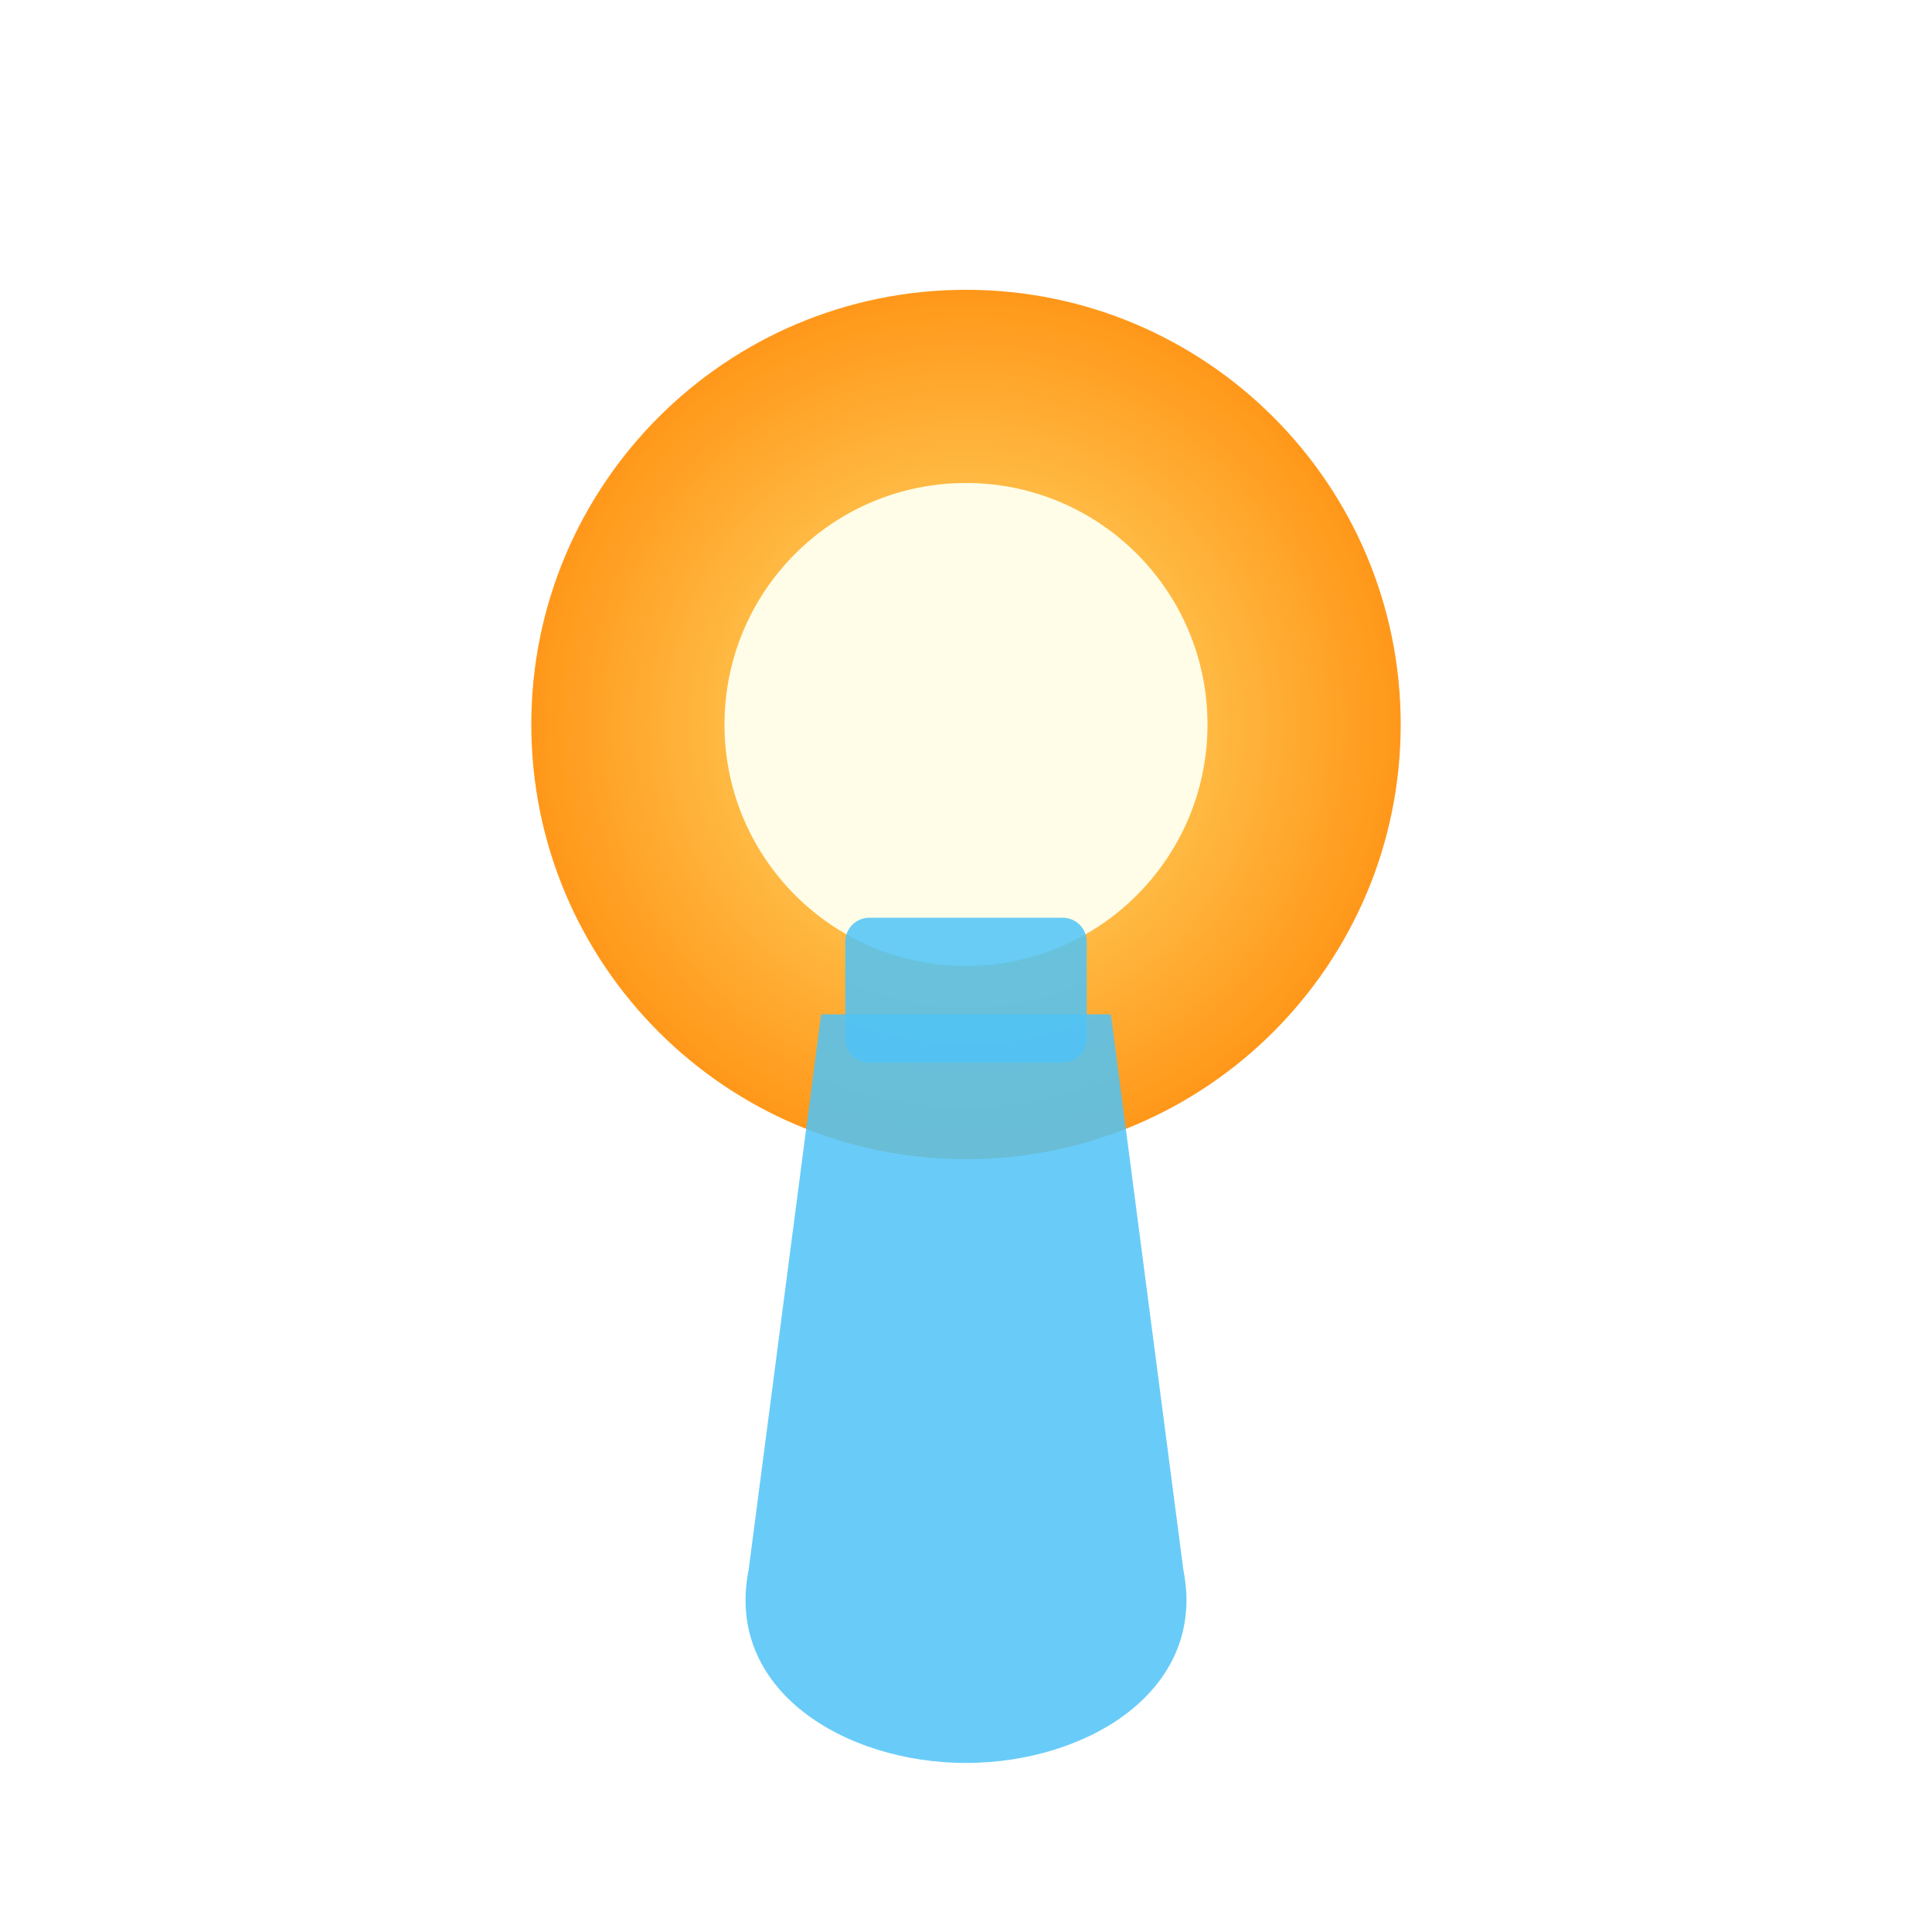
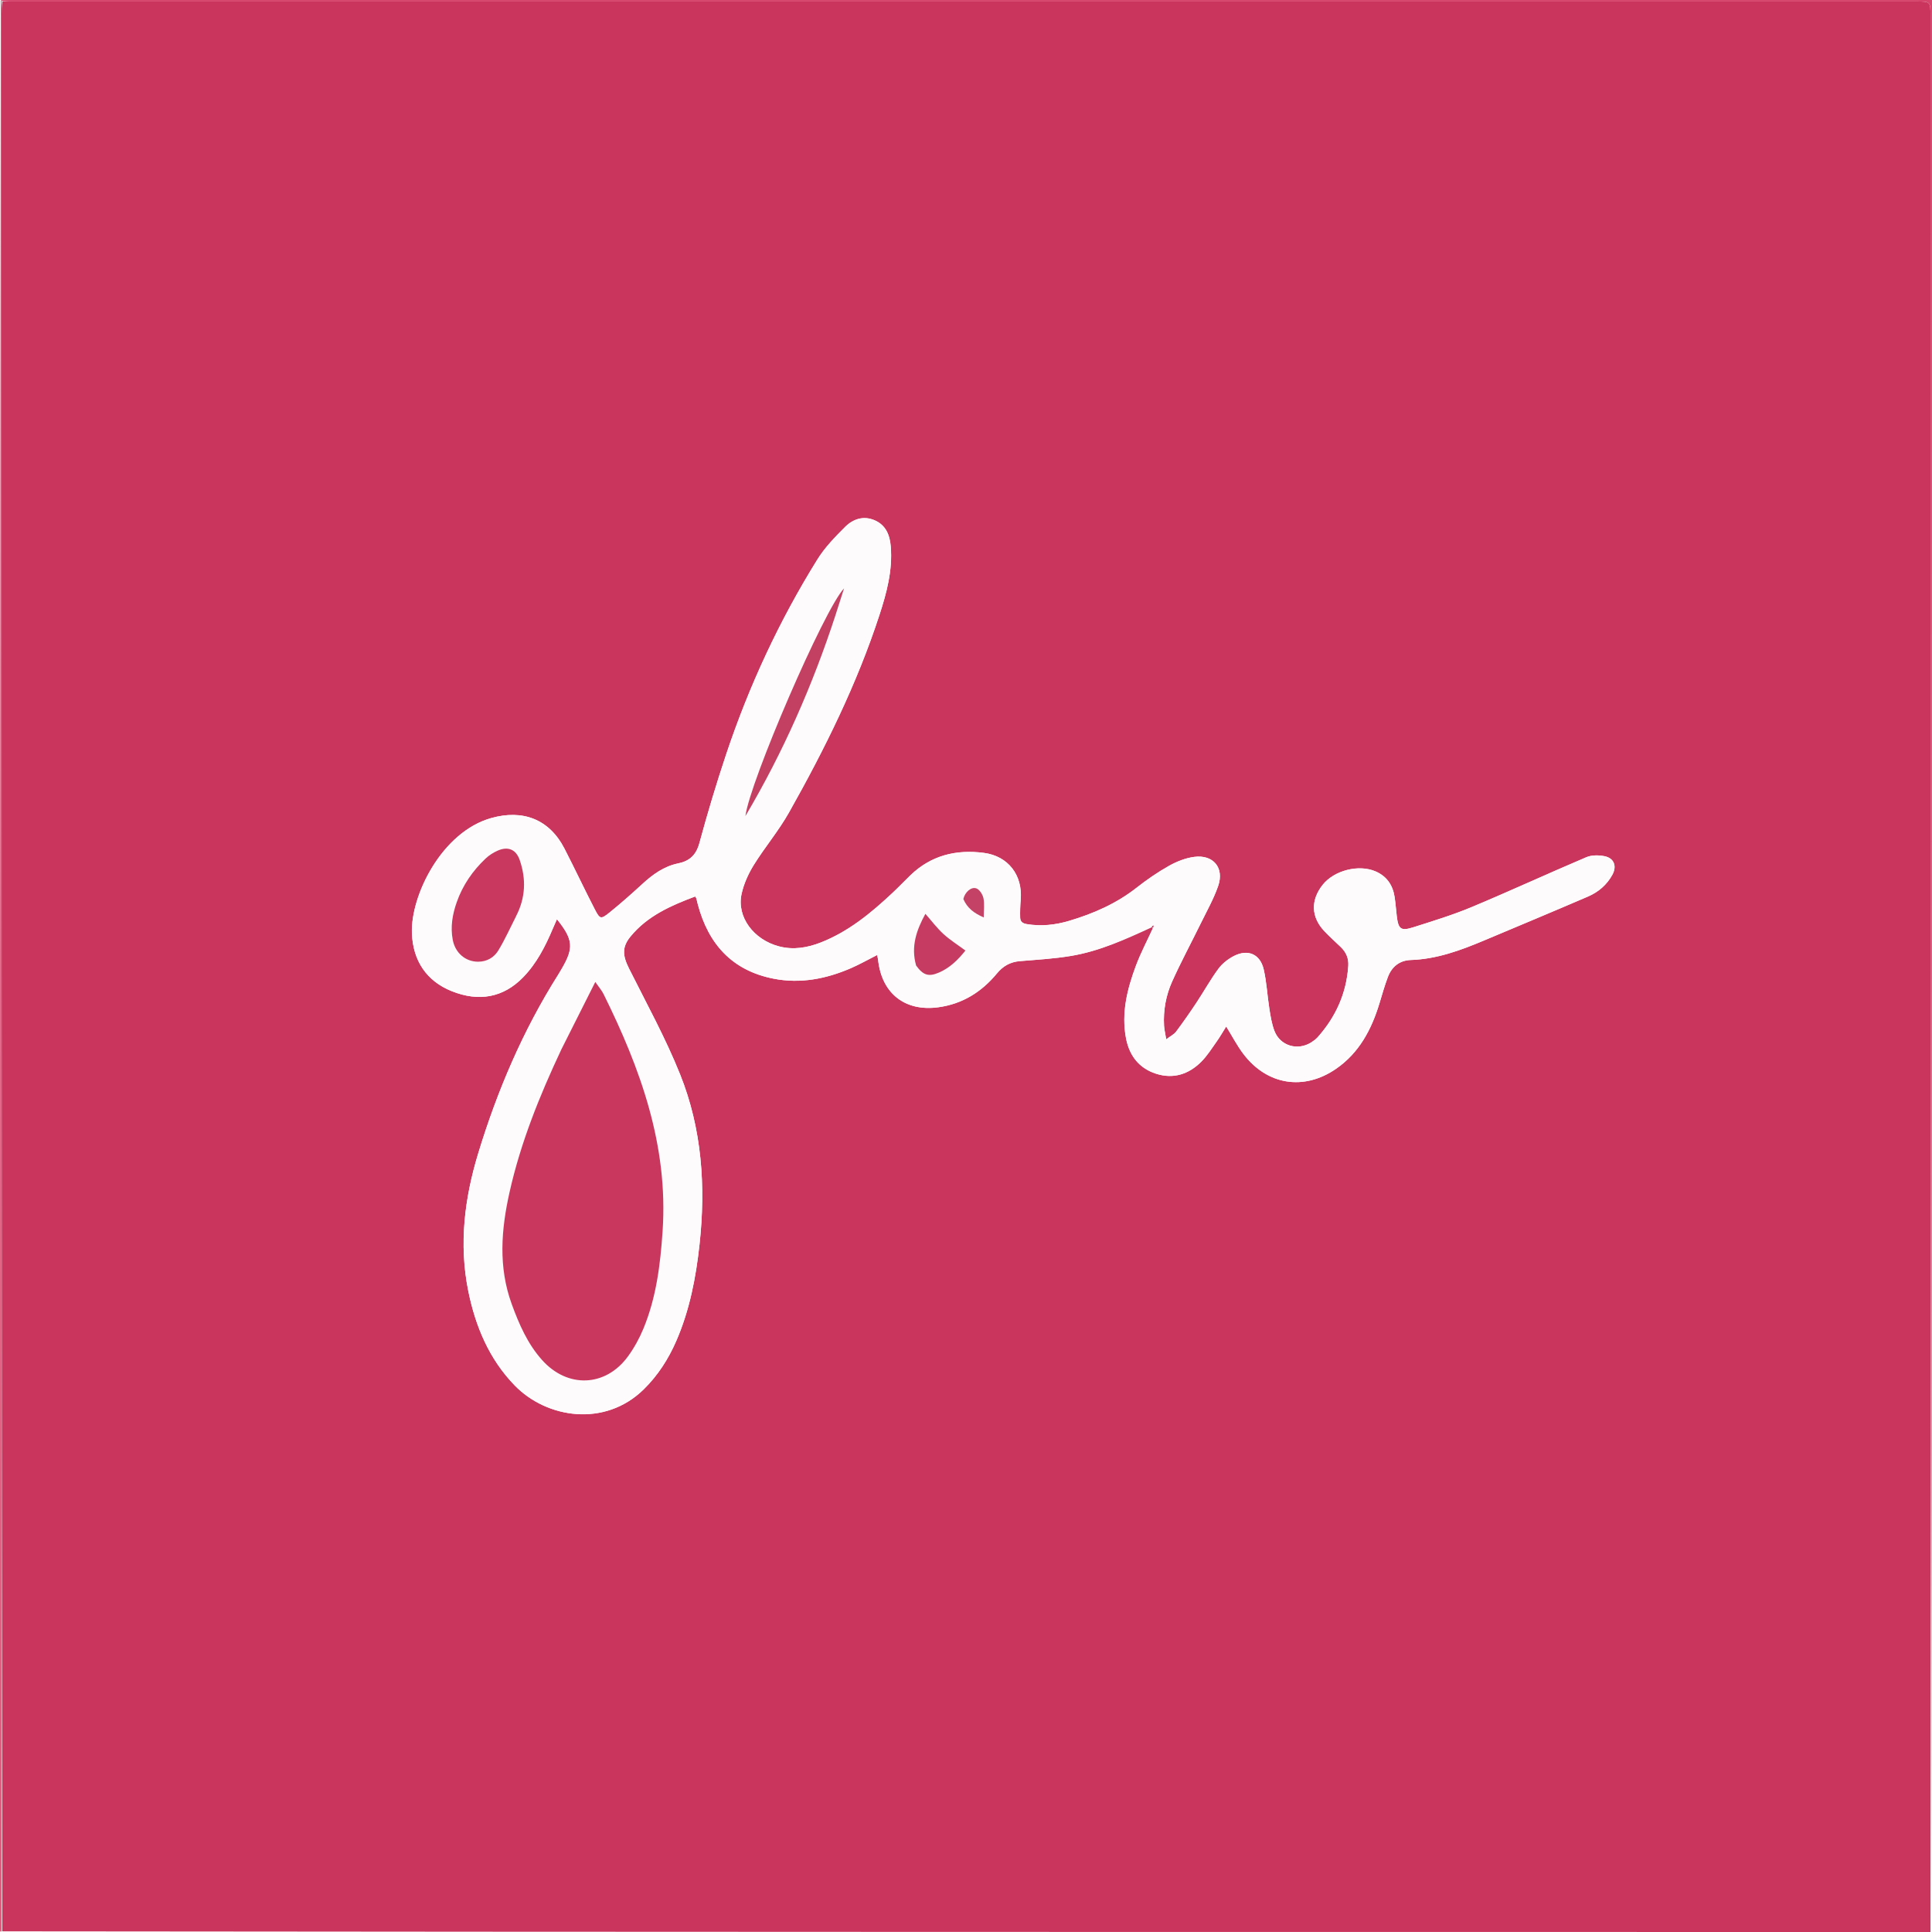
- <svg xmlns="http://www.w3.org/2000/svg" viewBox="0 0 80 80">
-   <defs>
-     <radialGradient id="glow" cx="50%" cy="50%" r="50%">
-       <stop offset="0%" stop-color="#FFE066" />
-       <stop offset="100%" stop-color="#FF8C00" />
-     </radialGradient>
-   </defs>
-   <circle cx="40" cy="30" r="18" fill="url(#glow)" opacity="0.9" />
-   <circle cx="40" cy="30" r="10" fill="#FFFDE7" />
-   <path d="M34 42 L31 65 C30 70 35 73 40 73 C45 73 50 70 49 65 L46 42 Z" fill="#4FC3F7" opacity="0.85" />
-   <rect x="35" y="38" width="10" height="6" rx="1" fill="#4FC3F7" opacity="0.85" />
+ <svg xmlns="http://www.w3.org/2000/svg" version="1.1" id="Layer_1" x="0px" y="0px" width="100%" viewBox="0 0 100 100" enable-background="new 0 0 100 100" xml:space="preserve">
+   <defs id="defs27" />
+   <path fill="#ca355d" opacity="1" stroke="none" d="M 99.922,100 C 66.664,100 33.407,100 0.114,99.965 0.079,66.881 0.079,33.833 0.079,0.784 0.079,0.55 0.082,0.316 0.12,0.081 0.338,0.079 0.521,0.078 0.703,0.078 33.528,0.078 66.353,0.078 99.178,0.078 c 0.744,0 0.744,1.3963e-4 0.744,0.743 7.1e-5,33.06 1.82e-4,66.119 2.93e-4,99.179 M 59.632,47.985 c 0.014,0.012 0.028,0.024 0.028,0.09 -0.291,0.639 -0.621,1.263 -0.866,1.919 -0.449,1.204 -0.758,2.442 -0.511,3.743 0.17,0.899 0.67,1.555 1.556,1.84 0.89,0.287 1.681,0.031 2.328,-0.609 0.31,-0.307 0.549,-0.69 0.804,-1.049 0.181,-0.255 0.336,-0.529 0.498,-0.787 0.312,0.502 0.564,0.99 0.89,1.421 1.224,1.617 3.132,1.919 4.8,0.767 1.194,-0.825 1.83,-2.03 2.241,-3.381 0.14,-0.46 0.269,-0.925 0.44,-1.373 0.203,-0.533 0.609,-0.856 1.183,-0.875 1.343,-0.045 2.571,-0.497 3.786,-1.008 1.798,-0.757 3.599,-1.507 5.391,-2.279 0.535,-0.231 0.975,-0.605 1.258,-1.127 0.244,-0.448 0.085,-0.862 -0.409,-0.959 -0.3,-0.059 -0.665,-0.063 -0.938,0.053 -1.987,0.844 -3.948,1.751 -5.94,2.583 -0.981,0.41 -2.006,0.722 -3.021,1.045 -0.641,0.204 -0.771,0.094 -0.852,-0.581 -0.04,-0.336 -0.062,-0.674 -0.115,-1.008 -0.097,-0.607 -0.411,-1.061 -0.989,-1.308 -0.875,-0.374 -2.144,-0.047 -2.735,0.703 -0.628,0.796 -0.598,1.668 0.096,2.399 0.269,0.283 0.56,0.544 0.842,0.814 0.278,0.267 0.418,0.585 0.392,0.978 -0.094,1.418 -0.648,2.638 -1.584,3.692 -0.094,0.105 -0.214,0.192 -0.334,0.268 -0.708,0.45 -1.613,0.179 -1.908,-0.601 -0.136,-0.36 -0.198,-0.753 -0.259,-1.136 -0.108,-0.68 -0.139,-1.376 -0.294,-2.044 -0.183,-0.788 -0.811,-1.062 -1.534,-0.694 -0.304,0.155 -0.604,0.386 -0.805,0.658 -0.416,0.562 -0.757,1.18 -1.144,1.765 -0.337,0.508 -0.686,1.008 -1.051,1.496 -0.106,0.141 -0.286,0.226 -0.511,0.397 -0.05,-0.307 -0.101,-0.507 -0.113,-0.708 -0.044,-0.794 0.097,-1.568 0.419,-2.284 0.458,-1.019 0.989,-2.004 1.481,-3.008 0.314,-0.641 0.67,-1.27 0.902,-1.94 0.325,-0.938 -0.253,-1.633 -1.241,-1.503 -0.45,0.059 -0.908,0.24 -1.307,0.465 -0.588,0.33 -1.149,0.719 -1.68,1.135 -1.043,0.819 -2.226,1.335 -3.482,1.71 -0.719,0.214 -1.447,0.294 -2.198,0.169 -0.23,-0.038 -0.335,-0.139 -0.341,-0.338 -0.009,-0.31 0.002,-0.623 0.028,-0.932 0.106,-1.262 -0.646,-2.251 -1.903,-2.416 -1.438,-0.189 -2.742,0.128 -3.814,1.167 -0.308,0.299 -0.605,0.61 -0.918,0.904 -1.107,1.037 -2.268,1.997 -3.7,2.562 -0.704,0.278 -1.428,0.402 -2.177,0.205 -1.316,-0.346 -2.194,-1.526 -1.937,-2.707 0.113,-0.522 0.347,-1.042 0.629,-1.499 0.575,-0.928 1.291,-1.772 1.825,-2.721 1.848,-3.28 3.518,-6.649 4.688,-10.24 0.371,-1.139 0.68,-2.3 0.582,-3.52 -0.047,-0.588 -0.244,-1.107 -0.823,-1.362 -0.584,-0.258 -1.129,-0.072 -1.543,0.341 -0.521,0.52 -1.049,1.064 -1.434,1.684 -1.972,3.172 -3.537,6.544 -4.721,10.086 -0.507,1.516 -0.966,3.05 -1.385,4.593 -0.167,0.615 -0.508,0.929 -1.092,1.049 -0.742,0.152 -1.323,0.574 -1.868,1.075 -0.545,0.502 -1.103,0.994 -1.679,1.46 -0.459,0.371 -0.509,0.361 -0.773,-0.152 -0.536,-1.04 -1.034,-2.1 -1.569,-3.141 -0.783,-1.526 -2.155,-2.05 -3.802,-1.584 -2.556,0.724 -4.17,4.011 -4.096,5.966 0.054,1.412 0.75,2.464 2.055,2.989 1.419,0.571 2.683,0.328 3.695,-0.711 0.704,-0.722 1.151,-1.6 1.538,-2.515 0.066,-0.157 0.136,-0.312 0.217,-0.497 0.851,1.061 0.883,1.491 0.231,2.596 -0.053,0.09 -0.105,0.18 -0.16,0.268 -1.826,2.891 -3.156,6.007 -4.149,9.268 -0.706,2.319 -0.998,4.688 -0.514,7.094 0.37,1.841 1.08,3.541 2.409,4.909 1.655,1.703 4.664,2.174 6.676,0.199 0.734,-0.72 1.279,-1.572 1.687,-2.511 0.691,-1.593 1.015,-3.278 1.201,-4.99 0.328,-3.006 0.125,-5.98 -1.004,-8.798 -0.752,-1.877 -1.734,-3.663 -2.642,-5.475 -0.336,-0.671 -0.378,-1.112 0.07,-1.66 0.88,-1.076 2.1,-1.605 3.352,-2.077 0.038,0.066 0.057,0.086 0.063,0.11 0.027,0.1 0.047,0.202 0.074,0.303 0.546,2.05 1.77,3.417 3.908,3.84 1.39,0.275 2.72,0.017 4.001,-0.535 0.462,-0.199 0.901,-0.45 1.372,-0.688 0.019,0.1 0.042,0.186 0.052,0.273 0.193,1.723 1.393,2.663 3.109,2.433 1.251,-0.168 2.247,-0.794 3.037,-1.75 0.321,-0.389 0.695,-0.598 1.194,-0.639 0.881,-0.073 1.768,-0.124 2.639,-0.269 1.477,-0.246 2.831,-0.859 4.2,-1.492 z" id="path2" style="stroke-width:0.078" />
+   <path fill="#d6456c" opacity="1" stroke="none" d="m 99.961,100 c -0.039,-33.06 -0.039,-66.119 -0.039,-99.179 0,-0.743 3.03e-4,-0.743 -0.744,-0.743 -32.825,0 -65.65,2.125e-5 -98.475,1.366e-4 C 0.521,0.078 0.338,0.079 0.118,0.06 0.08,0.027 0.079,0.014 0.079,1.0117943e-6 c 33.301,0 66.601,0 99.921,0 C 100,33.333 100,66.667 99.961,100 Z" id="path4" style="stroke-width:0.078" />
+   <path fill="#e2567b" opacity="1" stroke="none" d="M 0.04,0 C 0.079,0.014 0.08,0.027 0.082,0.061 0.082,0.316 0.079,0.55 0.079,0.784 0.079,33.833 0.079,66.881 0.079,99.965 c -0.026,0.022 -0.074,0.011 -0.075,-0.004 -0.006,-0.104 -0.003,-0.208 -0.003,-0.312 0,-33.216 0,-66.432 0.039,-99.648 z" id="path6" style="stroke-width:0.078" />
+   <path fill="#fdfbfc" opacity="1" stroke="none" d="m 59.59,47.948 c -1.328,0.67 -2.682,1.283 -4.159,1.529 -0.871,0.145 -1.758,0.196 -2.639,0.269 -0.5,0.041 -0.873,0.251 -1.194,0.639 -0.791,0.956 -1.786,1.581 -3.037,1.75 -1.716,0.231 -2.916,-0.709 -3.109,-2.433 -0.01,-0.087 -0.032,-0.173 -0.052,-0.273 -0.471,0.238 -0.91,0.489 -1.372,0.688 -1.281,0.552 -2.611,0.81 -4.001,0.535 -2.138,-0.423 -3.362,-1.79 -3.908,-3.84 -0.027,-0.1 -0.048,-0.202 -0.074,-0.303 -0.006,-0.024 -0.025,-0.044 -0.063,-0.11 -1.252,0.471 -2.472,1.001 -3.352,2.077 -0.448,0.548 -0.407,0.989 -0.07,1.66 0.908,1.812 1.891,3.598 2.642,5.475 1.129,2.818 1.331,5.792 1.004,8.798 -0.187,1.712 -0.51,3.397 -1.201,4.99 -0.408,0.94 -0.953,1.791 -1.687,2.511 -2.012,1.975 -5.022,1.503 -6.676,-0.199 -1.329,-1.368 -2.039,-3.068 -2.409,-4.909 -0.484,-2.406 -0.191,-4.775 0.514,-7.094 0.992,-3.261 2.322,-6.377 4.149,-9.268 0.056,-0.088 0.107,-0.178 0.16,-0.268 0.652,-1.105 0.621,-1.534 -0.231,-2.596 -0.081,0.185 -0.151,0.34 -0.217,0.497 -0.388,0.915 -0.835,1.794 -1.538,2.515 -1.012,1.038 -2.276,1.282 -3.695,0.711 -1.305,-0.525 -2.001,-1.577 -2.055,-2.989 -0.074,-1.956 1.539,-5.242 4.096,-5.966 1.648,-0.466 3.019,0.058 3.802,1.584 0.535,1.041 1.032,2.101 1.569,3.141 0.265,0.513 0.315,0.523 0.773,0.152 0.576,-0.466 1.133,-0.958 1.679,-1.46 0.545,-0.501 1.126,-0.924 1.868,-1.075 0.585,-0.12 0.925,-0.433 1.092,-1.049 0.419,-1.543 0.878,-3.077 1.385,-4.593 1.184,-3.542 2.749,-6.914 4.721,-10.086 0.385,-0.62 0.913,-1.164 1.434,-1.684 0.414,-0.413 0.959,-0.599 1.543,-0.341 0.579,0.256 0.776,0.774 0.823,1.362 0.099,1.221 -0.211,2.382 -0.582,3.52 -1.171,3.591 -2.84,6.96 -4.688,10.24 -0.534,0.948 -1.25,1.793 -1.825,2.721 -0.283,0.457 -0.516,0.977 -0.629,1.499 -0.256,1.181 0.622,2.361 1.937,2.707 0.749,0.197 1.473,0.073 2.177,-0.205 1.432,-0.565 2.594,-1.526 3.7,-2.562 0.313,-0.294 0.61,-0.605 0.918,-0.904 1.072,-1.039 2.375,-1.356 3.814,-1.167 1.257,0.166 2.009,1.154 1.903,2.416 -0.026,0.31 -0.036,0.622 -0.028,0.932 0.006,0.199 0.111,0.3 0.341,0.338 0.751,0.125 1.479,0.045 2.198,-0.169 1.256,-0.374 2.438,-0.891 3.482,-1.71 0.531,-0.417 1.092,-0.805 1.68,-1.135 0.399,-0.224 0.857,-0.405 1.307,-0.465 0.988,-0.13 1.566,0.565 1.241,1.503 -0.232,0.671 -0.588,1.299 -0.902,1.94 -0.491,1.004 -1.023,1.989 -1.481,3.008 -0.322,0.716 -0.463,1.49 -0.419,2.284 0.011,0.201 0.062,0.401 0.113,0.708 0.225,-0.17 0.406,-0.256 0.511,-0.397 0.365,-0.488 0.714,-0.988 1.051,-1.496 0.388,-0.584 0.728,-1.202 1.144,-1.765 0.201,-0.271 0.501,-0.503 0.805,-0.658 0.722,-0.367 1.351,-0.094 1.534,0.694 0.155,0.668 0.186,1.364 0.294,2.044 0.061,0.383 0.123,0.776 0.259,1.136 0.295,0.78 1.2,1.05 1.908,0.601 0.12,-0.076 0.24,-0.163 0.334,-0.268 0.936,-1.054 1.49,-2.274 1.584,-3.692 0.026,-0.393 -0.114,-0.711 -0.392,-0.978 -0.282,-0.271 -0.573,-0.531 -0.842,-0.814 -0.694,-0.731 -0.724,-1.602 -0.096,-2.399 0.591,-0.75 1.86,-1.077 2.735,-0.703 0.578,0.247 0.892,0.701 0.989,1.308 0.053,0.334 0.075,0.672 0.115,1.008 0.081,0.675 0.211,0.785 0.852,0.581 1.015,-0.323 2.04,-0.635 3.021,-1.045 1.992,-0.833 3.953,-1.739 5.94,-2.583 0.274,-0.116 0.638,-0.112 0.938,-0.053 0.494,0.097 0.653,0.511 0.409,0.959 -0.284,0.521 -0.723,0.896 -1.258,1.127 -1.792,0.772 -3.593,1.522 -5.391,2.279 -1.215,0.512 -2.443,0.963 -3.786,1.008 -0.575,0.019 -0.981,0.343 -1.183,0.875 -0.171,0.449 -0.3,0.913 -0.44,1.373 -0.411,1.35 -1.047,2.556 -2.241,3.381 -1.667,1.152 -3.575,0.85 -4.8,-0.767 -0.327,-0.431 -0.579,-0.919 -0.89,-1.421 -0.161,0.257 -0.316,0.531 -0.498,0.787 -0.255,0.36 -0.493,0.742 -0.804,1.049 -0.647,0.64 -1.438,0.895 -2.328,0.609 -0.886,-0.285 -1.386,-0.941 -1.556,-1.84 -0.247,-1.301 0.062,-2.539 0.511,-3.743 0.245,-0.656 0.574,-1.281 0.888,-1.96 0.024,-0.072 0.026,-0.103 0.028,-0.133 -0.04,0.016 -0.08,0.032 -0.12,0.048 M 29.025,54.377 c -1.106,2.359 -2.076,4.766 -2.65,7.318 -0.437,1.945 -0.592,3.881 0.11,5.804 0.381,1.043 0.82,2.054 1.571,2.895 1.318,1.474 3.291,1.4 4.449,-0.193 0.318,-0.437 0.586,-0.925 0.793,-1.425 0.672,-1.618 0.881,-3.335 0.997,-5.067 0.297,-4.416 -1.143,-8.398 -3.059,-12.261 -0.094,-0.19 -0.24,-0.353 -0.426,-0.622 -0.618,1.23 -1.189,2.364 -1.787,3.55 m -2.299,-6.982 c 0.483,-0.932 0.511,-1.899 0.177,-2.874 -0.192,-0.561 -0.612,-0.728 -1.15,-0.488 -0.222,0.099 -0.439,0.237 -0.615,0.404 -0.672,0.634 -1.187,1.383 -1.495,2.257 -0.223,0.632 -0.336,1.283 -0.207,1.957 0.128,0.668 0.649,1.122 1.3,1.128 0.458,0.004 0.831,-0.213 1.053,-0.574 0.344,-0.561 0.612,-1.168 0.938,-1.809 M 43.274,31.755 c 0.138,-0.434 0.277,-0.869 0.415,-1.303 -1.038,1.091 -4.881,10.008 -5.107,11.789 1.951,-3.298 3.487,-6.783 4.692,-10.486 m 4.159,18.251 c 0.352,0.477 0.636,0.565 1.172,0.332 0.573,-0.248 0.997,-0.676 1.366,-1.138 -0.399,-0.295 -0.797,-0.544 -1.138,-0.856 -0.335,-0.307 -0.612,-0.678 -0.935,-1.044 -0.46,0.839 -0.76,1.69 -0.466,2.706 m 2.438,-3.442 c 0.195,0.434 0.534,0.701 1.049,0.923 0,-0.384 0.045,-0.699 -0.016,-0.993 -0.04,-0.193 -0.197,-0.446 -0.364,-0.51 -0.268,-0.103 -0.602,0.199 -0.668,0.58 m -11.393,-4.19 c 0,0 -0.007,0.004 0,0 z" id="path8" style="stroke-width:0.078" />
+   <path fill="#c9365e" opacity="1" stroke="none" d="m 29.039,54.351 c 0.584,-1.16 1.154,-2.294 1.773,-3.524 0.186,0.269 0.332,0.432 0.426,0.622 1.915,3.863 3.355,7.845 3.059,12.261 -0.116,1.732 -0.325,3.449 -0.997,5.067 -0.207,0.499 -0.475,0.988 -0.793,1.425 -1.158,1.593 -3.132,1.667 -4.449,0.193 -0.752,-0.841 -1.19,-1.851 -1.571,-2.895 -0.702,-1.923 -0.547,-3.86 -0.11,-5.804 0.573,-2.552 1.543,-4.96 2.663,-7.344 z" id="path10" style="stroke-width:0.078" />
+   <path fill="#c8385f" opacity="1" stroke="none" d="m 26.713,47.422 c -0.313,0.614 -0.582,1.221 -0.925,1.782 -0.222,0.361 -0.594,0.578 -1.053,0.574 -0.651,-0.006 -1.172,-0.46 -1.3,-1.128 -0.129,-0.674 -0.016,-1.325 0.207,-1.957 0.308,-0.874 0.823,-1.623 1.495,-2.257 0.176,-0.166 0.394,-0.305 0.615,-0.404 0.538,-0.24 0.958,-0.073 1.15,0.488 0.334,0.975 0.306,1.942 -0.19,2.901 z" id="path12" style="stroke-width:0.078" />
+   <path fill="#c34063" opacity="1" stroke="none" d="m 43.264,31.784 c -1.195,3.673 -2.731,7.159 -4.682,10.457 0.226,-1.781 4.069,-10.698 5.107,-11.789 -0.138,0.434 -0.277,0.869 -0.426,1.332 z" id="path14" style="stroke-width:0.078" />
+   <path fill="#c63b61" opacity="1" stroke="none" d="m 47.419,49.979 c -0.281,-0.989 0.019,-1.84 0.479,-2.679 0.323,0.366 0.599,0.737 0.935,1.044 0.341,0.312 0.74,0.561 1.138,0.856 -0.369,0.462 -0.793,0.89 -1.366,1.138 -0.536,0.232 -0.82,0.145 -1.186,-0.36 z" id="path16" style="stroke-width:0.078" />
+   <path fill="#c44266" opacity="1" stroke="none" d="m 49.863,46.536 c 0.075,-0.353 0.409,-0.655 0.677,-0.552 0.167,0.064 0.324,0.317 0.364,0.51 0.061,0.294 0.016,0.609 0.016,0.993 -0.514,-0.222 -0.854,-0.489 -1.057,-0.951 z" id="path18" style="stroke-width:0.078" />
+   <path fill="#ca355d" opacity="1" stroke="none" d="m 59.611,47.967 c 0.019,-0.034 0.06,-0.05 0.1,-0.066 -0.002,0.031 -0.004,0.061 -0.022,0.107 -0.029,0.002 -0.043,-0.01 -0.078,-0.04 z" id="path20" style="stroke-width:0.078" />
+   <path fill="#c34063" opacity="1" stroke="none" d="m 38.474,42.375 c -0.003,0.002 0.003,-0.002 0,0 z" id="path22" style="stroke-width:0.078" />
</svg>
